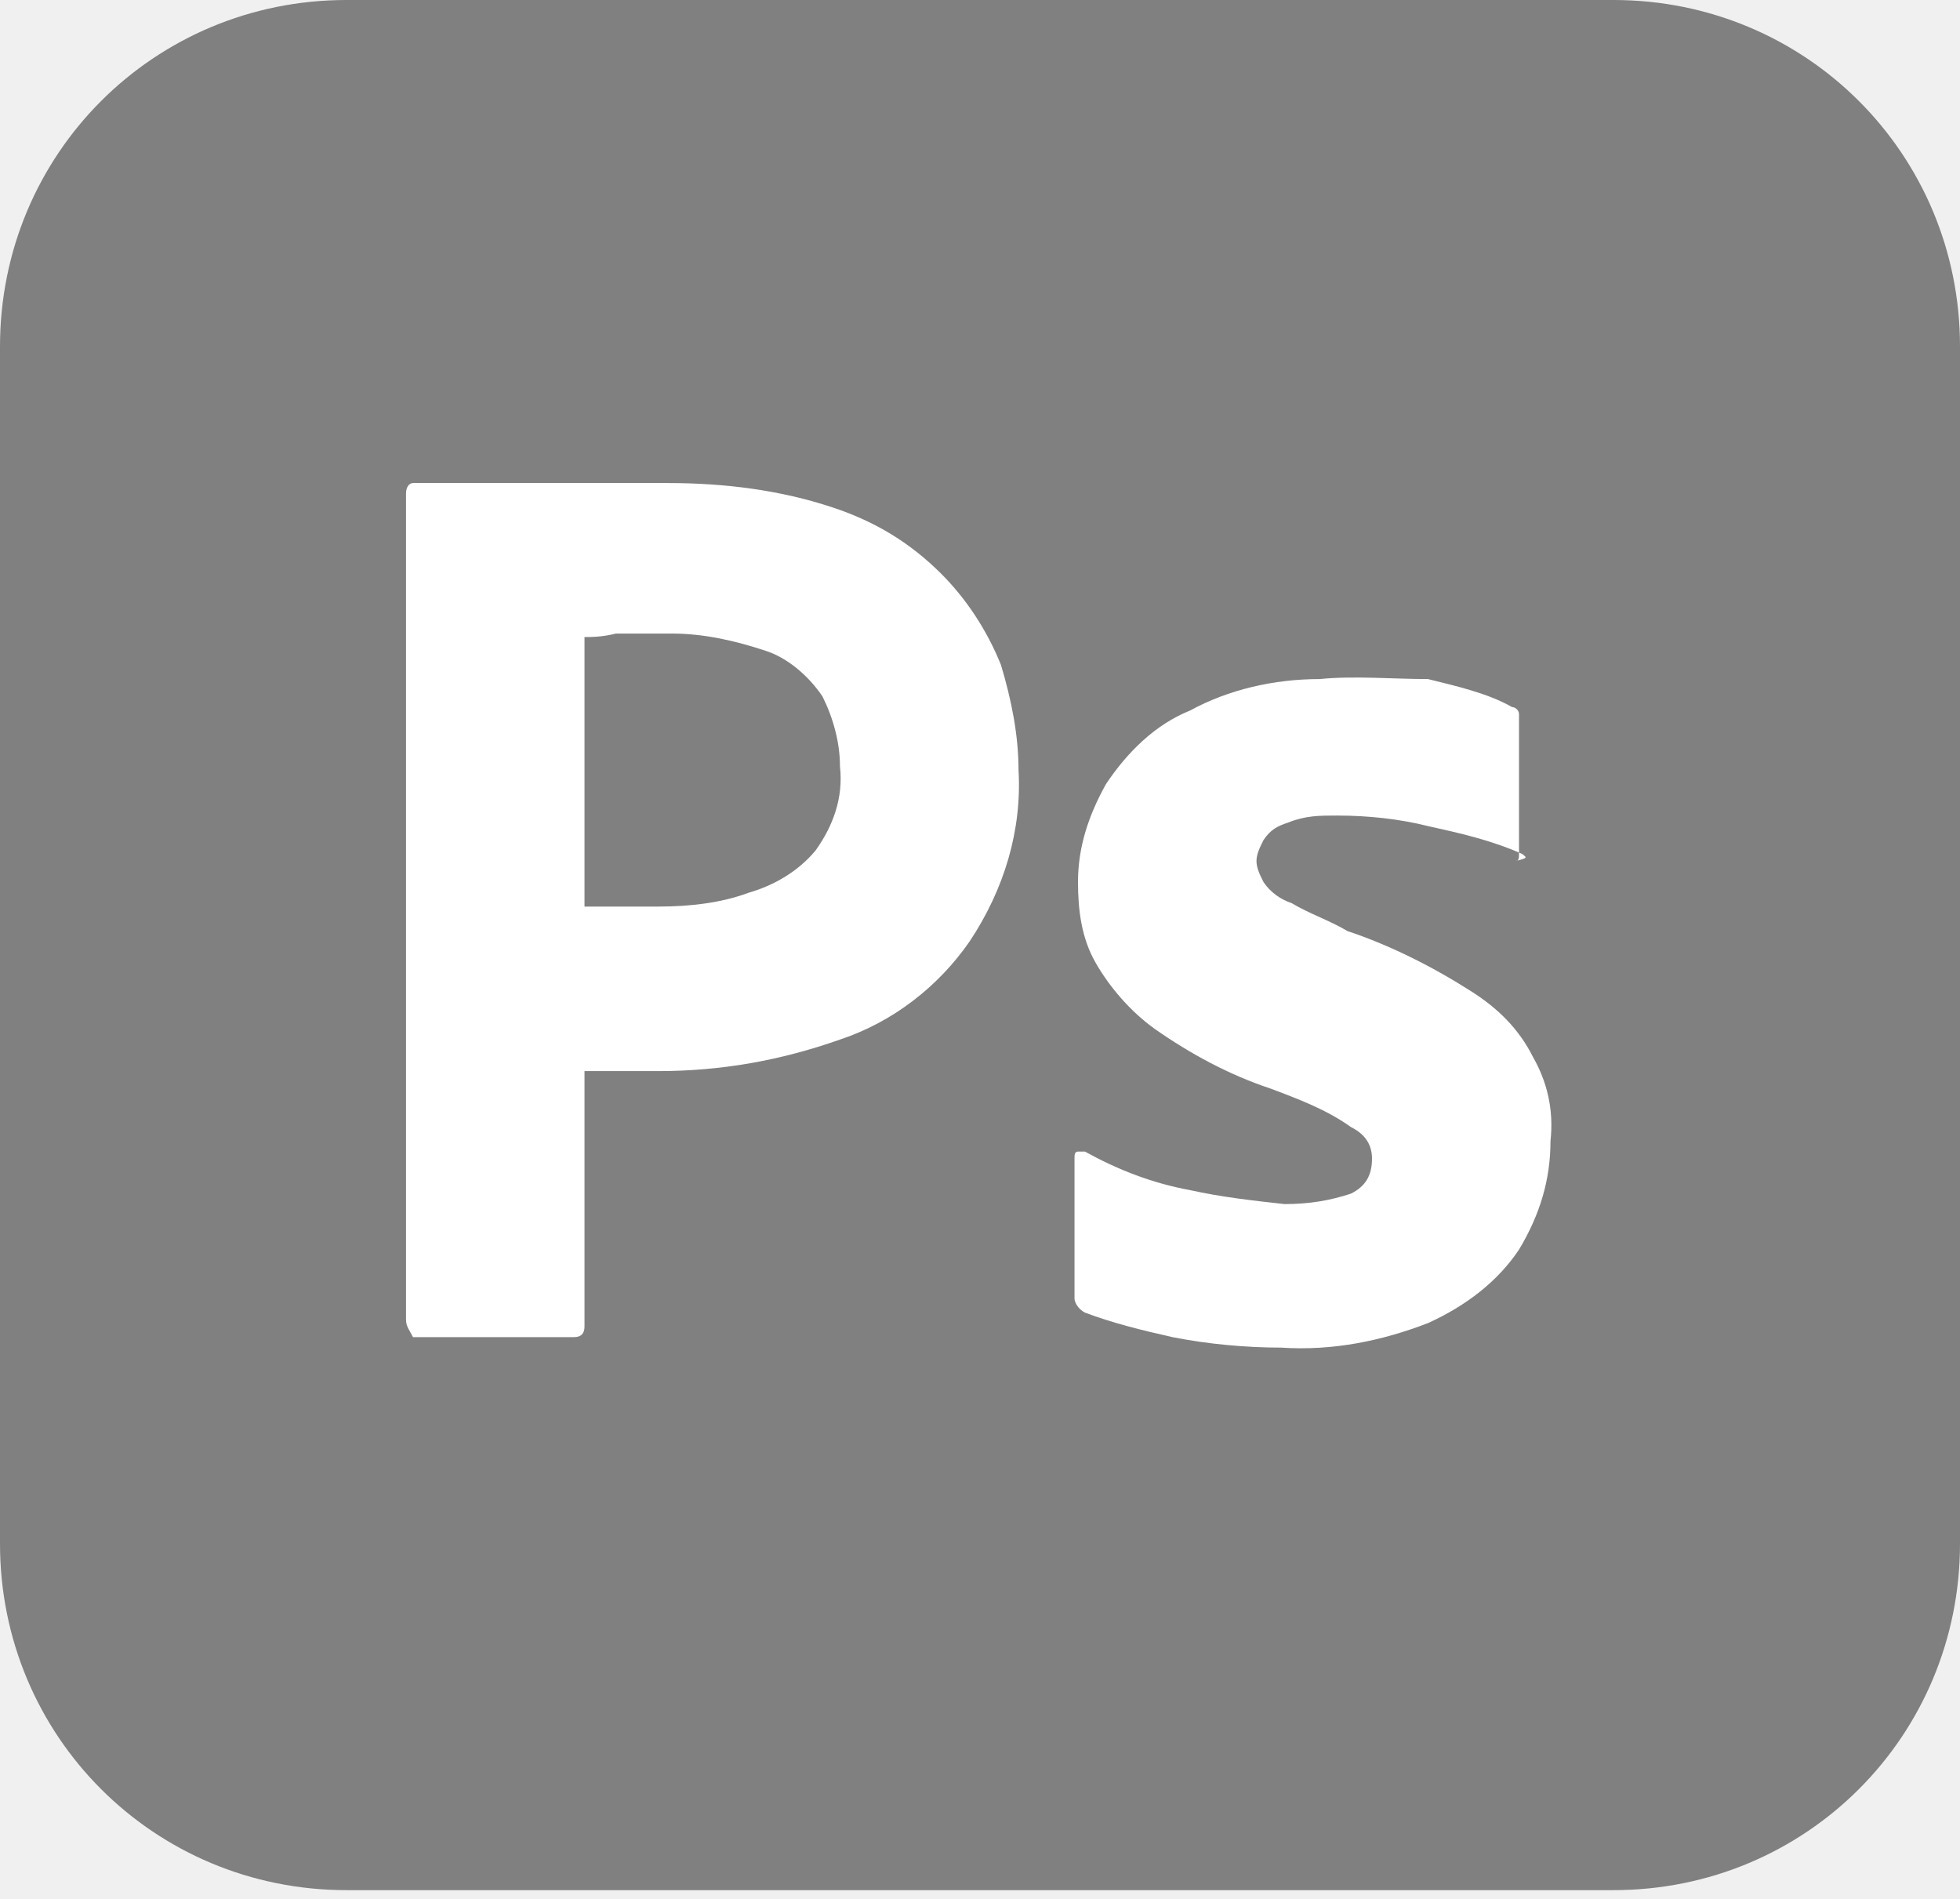
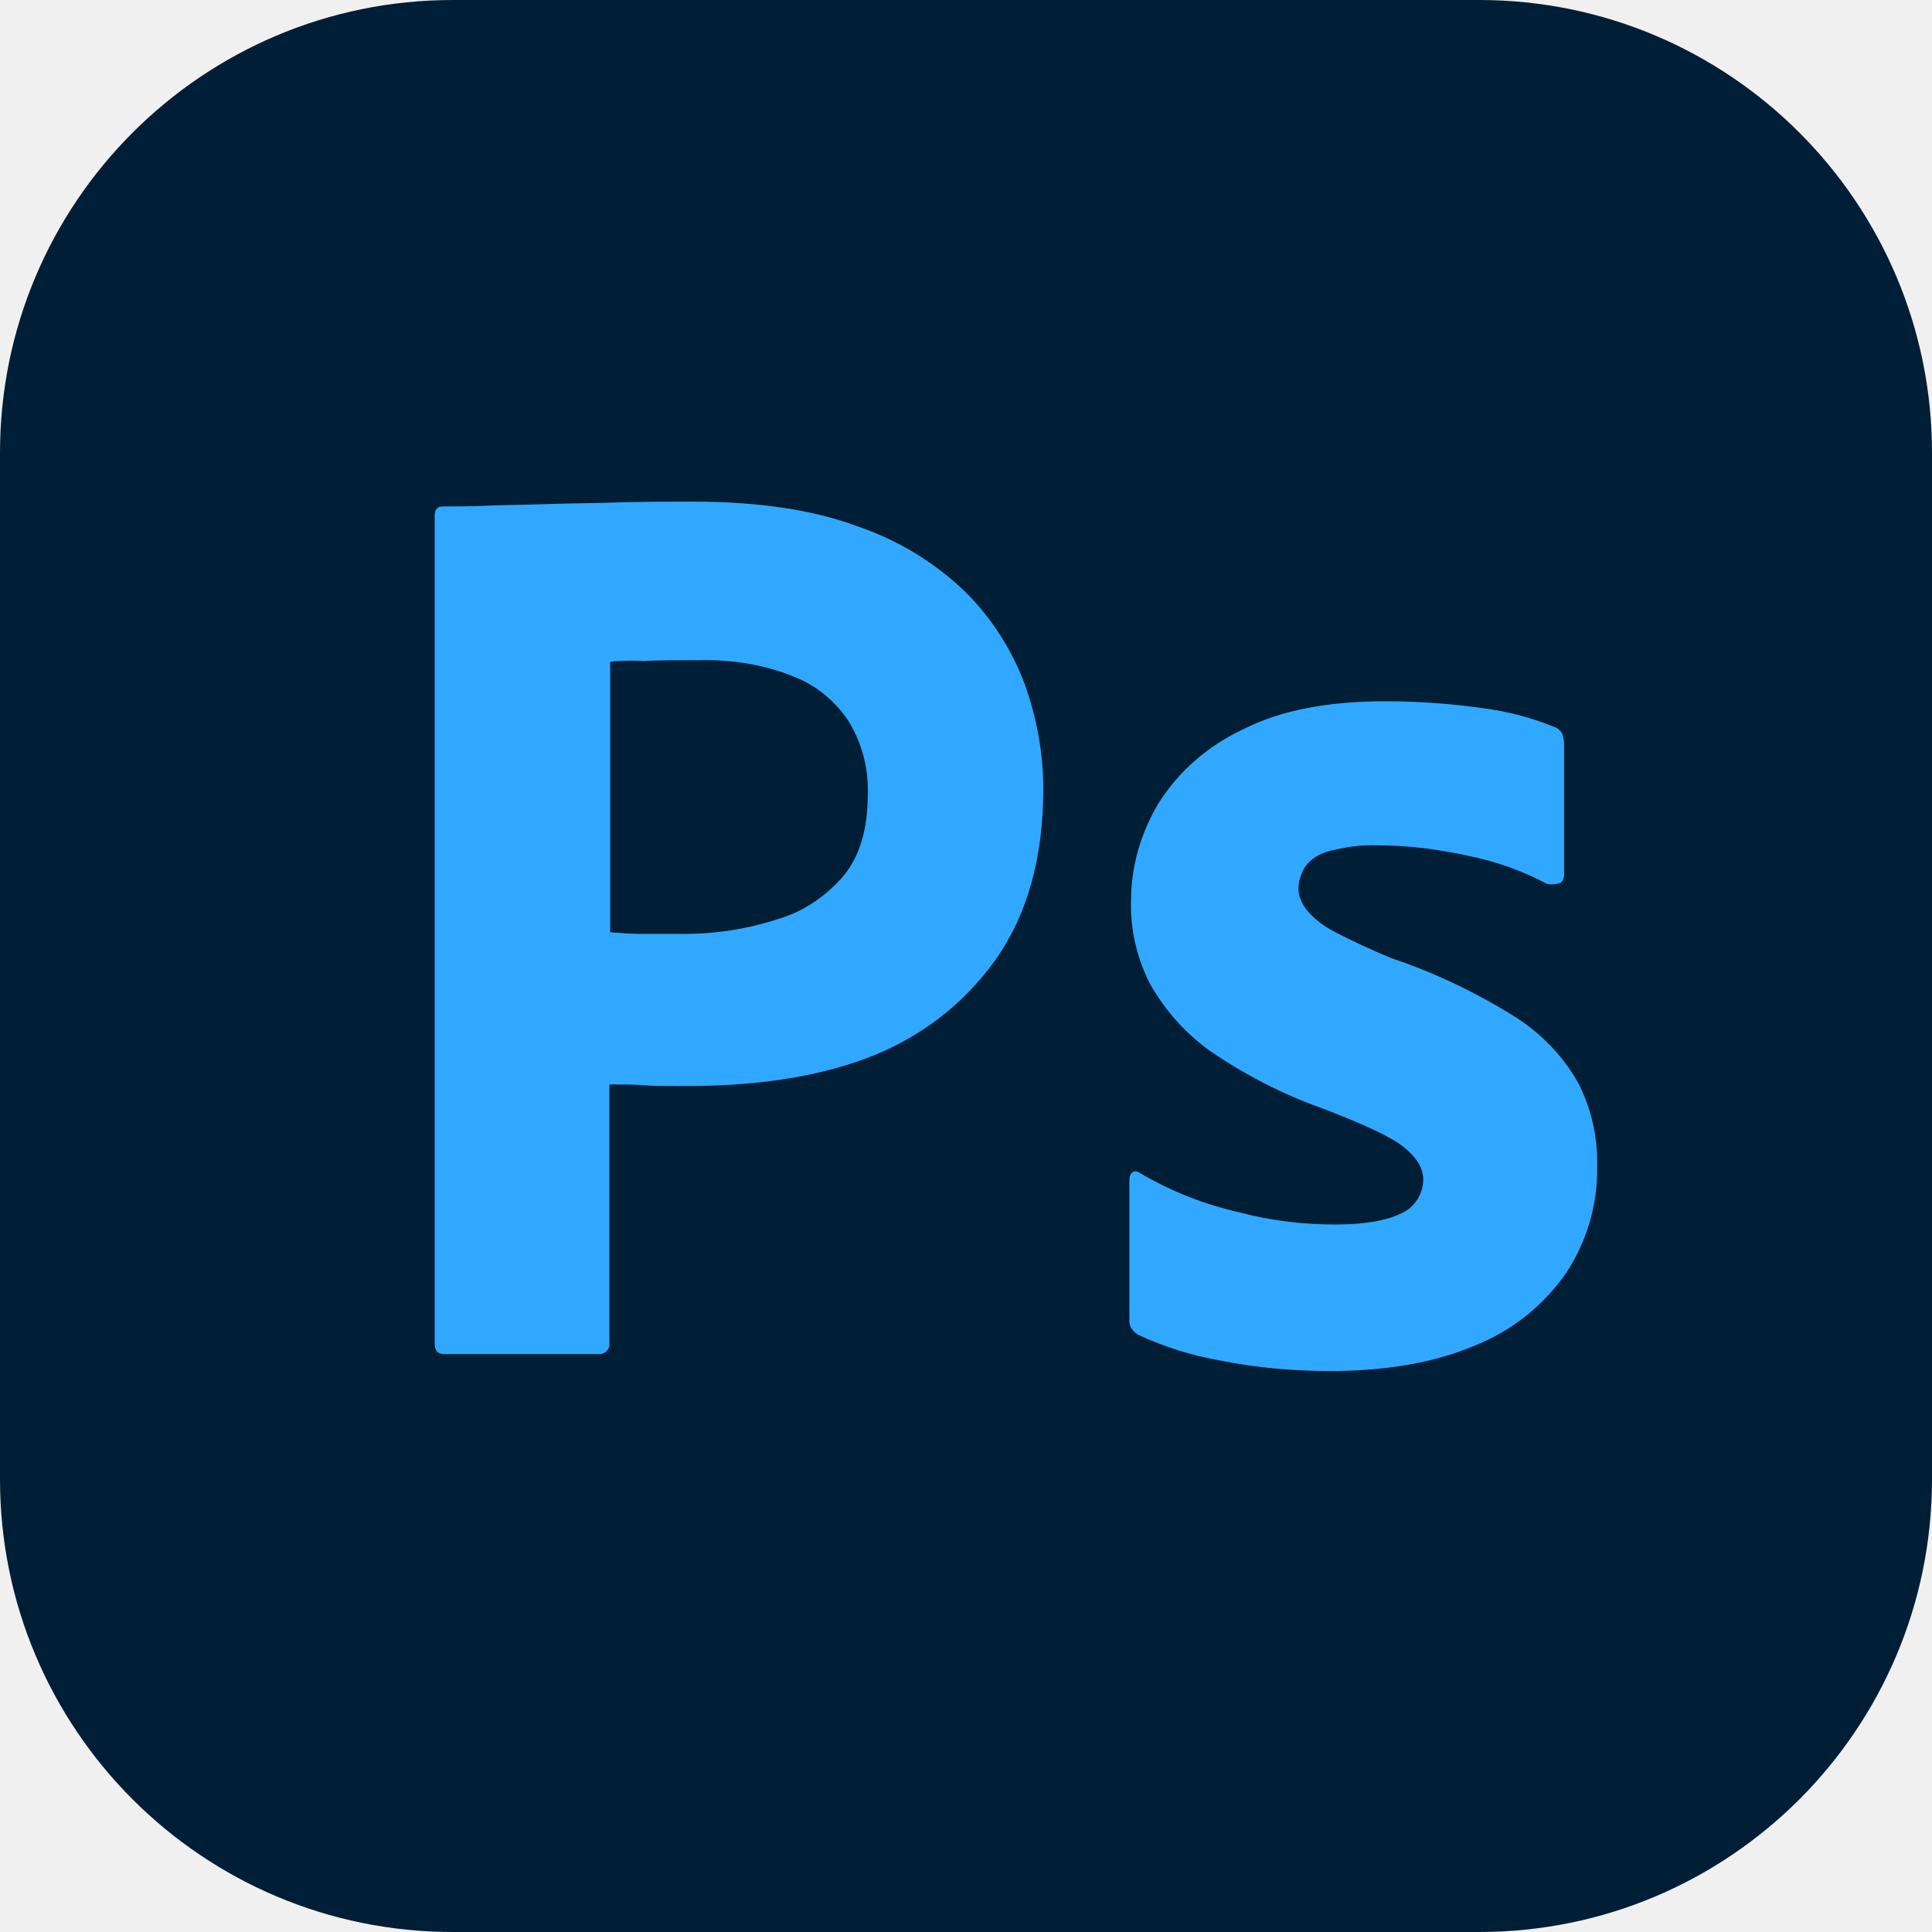
- <svg xmlns="http://www.w3.org/2000/svg" width="32" height="31" viewBox="0 0 32 31" fill="none">
-   <g clip-path="url(#clip0_2_243)">
-     <path d="M5.657 0H26.343C29.486 0 32 2.514 32 5.657V25.2C32 28.343 29.486 30.857 26.343 30.857H5.657C2.514 30.857 0 28.343 0 25.2V5.657C0 2.514 2.514 0 5.657 0Z" fill="#808080" />
-     <path d="M6.629 21.543V8.057C6.629 7.943 6.686 7.886 6.743 7.886C6.971 7.886 7.257 7.886 7.543 7.886C7.829 7.886 8.171 7.886 8.571 7.886C8.914 7.886 9.314 7.886 9.714 7.886C10.114 7.886 10.514 7.886 10.914 7.886C11.829 7.886 12.743 8 13.6 8.286C14.286 8.514 14.857 8.857 15.371 9.371C15.771 9.771 16.114 10.286 16.343 10.857C16.514 11.429 16.629 12 16.629 12.572C16.686 13.543 16.4 14.514 15.829 15.371C15.314 16.114 14.571 16.686 13.714 16.971C12.743 17.314 11.771 17.486 10.743 17.486C10.457 17.486 10.229 17.486 10.114 17.486C10 17.486 9.771 17.486 9.543 17.486V21.657C9.543 21.771 9.486 21.829 9.371 21.829H9.314H6.743C6.686 21.714 6.629 21.657 6.629 21.543ZM9.543 10.4V14.8C9.714 14.8 9.886 14.8 10.057 14.8H10.743C11.257 14.8 11.771 14.743 12.229 14.572C12.629 14.457 13.029 14.229 13.314 13.886C13.6 13.486 13.771 13.029 13.714 12.514C13.714 12.114 13.6 11.714 13.429 11.371C13.2 11.029 12.857 10.743 12.514 10.629C12 10.457 11.486 10.343 10.971 10.343C10.629 10.343 10.343 10.343 10.057 10.343C9.829 10.4 9.657 10.4 9.543 10.4Z" fill="white" />
-     <path d="M24.857 13.943C24.343 13.714 23.829 13.6 23.314 13.486C22.857 13.371 22.343 13.314 21.829 13.314C21.543 13.314 21.314 13.314 21.029 13.429C20.857 13.486 20.743 13.543 20.629 13.714C20.571 13.829 20.514 13.943 20.514 14.057C20.514 14.171 20.571 14.286 20.629 14.4C20.743 14.571 20.914 14.686 21.086 14.743C21.371 14.914 21.714 15.029 22 15.2C22.686 15.429 23.371 15.771 24 16.171C24.457 16.457 24.8 16.8 25.029 17.257C25.257 17.657 25.371 18.114 25.314 18.629C25.314 19.257 25.143 19.829 24.8 20.4C24.457 20.914 23.943 21.314 23.314 21.6C22.571 21.886 21.771 22.057 20.914 22C20.343 22 19.714 21.943 19.143 21.829C18.629 21.714 18.171 21.6 17.714 21.429C17.6 21.371 17.543 21.257 17.543 21.2V18.914C17.543 18.857 17.543 18.8 17.6 18.8C17.657 18.8 17.657 18.8 17.714 18.8C18.229 19.086 18.8 19.314 19.429 19.429C19.943 19.543 20.457 19.6 20.971 19.657C21.371 19.657 21.714 19.6 22.057 19.486C22.286 19.371 22.4 19.2 22.4 18.914C22.4 18.686 22.286 18.514 22.057 18.4C21.657 18.114 21.2 17.943 20.743 17.771C20.057 17.543 19.429 17.2 18.857 16.8C18.457 16.514 18.114 16.114 17.886 15.714C17.657 15.314 17.6 14.857 17.6 14.4C17.6 13.829 17.771 13.314 18.057 12.8C18.4 12.286 18.857 11.829 19.429 11.6C20.057 11.257 20.8 11.086 21.543 11.086C22.114 11.029 22.743 11.086 23.314 11.086C23.771 11.2 24.286 11.314 24.686 11.543C24.743 11.543 24.8 11.6 24.8 11.657C24.8 11.714 24.8 11.771 24.8 11.829V13.943C24.8 14 24.8 14.057 24.743 14.057C24.971 14 24.914 14 24.857 13.943Z" fill="white" />
-   </g>
-   <defs>
-     <clipPath id="clip0_2_243">
-       <rect width="32" height="30.857" fill="white" />
-     </clipPath>
-   </defs>
+ <svg xmlns="http://www.w3.org/2000/svg" width="256" height="256" fill="none" viewBox="0 0 256 256">
+   <rect width="256" height="256" fill="#001E36" rx="60" />
+   <path fill="#31A8FF" d="M57.6 178.04V68.28C57.6 67.533 57.92 67.107 58.667 67.107C60.48 67.107 62.187 67.107 64.64 67C67.2 66.893 69.867 66.893 72.747 66.787C75.627 66.68 78.72 66.68 82.027 66.573C85.333 66.467 88.533 66.467 91.733 66.467C100.48 66.467 107.733 67.533 113.707 69.773C119.04 71.587 123.947 74.573 128 78.52C131.413 81.933 134.08 86.093 135.787 90.68C137.387 95.16 138.24 99.747 138.24 104.547C138.24 113.72 136.107 121.293 131.84 127.267C127.573 133.24 121.6 137.72 114.667 140.28C107.413 142.947 99.413 143.907 90.667 143.907C88.107 143.907 86.4 143.907 85.333 143.8C84.267 143.693 82.773 143.693 80.747 143.693V177.933C80.853 178.68 80.32 179.32 79.573 179.427C79.467 179.427 79.36 179.427 79.147 179.427H58.88C58.027 179.427 57.6 179 57.6 178.04ZM80.853 87.693V123.533C82.347 123.64 83.733 123.747 85.013 123.747H90.667C94.827 123.747 98.987 123.107 102.933 121.827C106.347 120.867 109.333 118.84 111.68 116.173C113.92 113.507 114.987 109.88 114.987 105.187C115.093 101.88 114.24 98.573 112.533 95.693C110.72 92.92 108.16 90.787 105.067 89.613C101.12 88.013 96.853 87.373 92.48 87.48C89.707 87.48 87.253 87.48 85.227 87.587C83.093 87.48 81.6 87.587 80.853 87.693Z" />
+   <path fill="#31A8FF" d="M204.8 117.027C201.6 115.32 198.187 114.147 194.56 113.4C190.613 112.547 186.667 112.013 182.613 112.013C180.48 111.907 178.24 112.227 176.213 112.76C174.827 113.08 173.653 113.827 172.907 114.893C172.373 115.747 172.053 116.813 172.053 117.773C172.053 118.733 172.48 119.693 173.12 120.547C174.08 121.72 175.36 122.68 176.747 123.427C179.2 124.707 181.76 125.88 184.32 126.947C190.08 128.867 195.627 131.533 200.747 134.733C204.267 136.973 207.147 139.96 209.173 143.587C210.88 147 211.733 150.733 211.627 154.573C211.733 159.587 210.24 164.6 207.467 168.76C204.48 173.027 200.32 176.333 195.52 178.253C190.293 180.493 183.893 181.667 176.213 181.667C171.307 181.667 166.507 181.24 161.707 180.28C157.973 179.64 154.24 178.467 150.827 176.867C150.08 176.44 149.547 175.693 149.653 174.84V156.28C149.653 155.96 149.76 155.533 150.08 155.32C150.4 155.107 150.72 155.213 151.04 155.427C155.2 157.88 159.573 159.587 164.267 160.653C168.32 161.72 172.587 162.253 176.853 162.253C180.907 162.253 183.787 161.72 185.707 160.76C187.413 160.013 188.587 158.2 188.587 156.28C188.587 154.787 187.733 153.4 186.027 152.013C184.32 150.627 180.8 149.027 175.573 147C170.133 145.08 165.12 142.52 160.427 139.32C157.12 136.973 154.347 133.88 152.32 130.253C150.613 126.84 149.76 123.107 149.867 119.373C149.867 114.787 151.147 110.413 153.493 106.467C156.16 102.2 160.107 98.787 164.693 96.653C169.707 94.093 176 92.92 183.573 92.92C187.947 92.92 192.427 93.24 196.8 93.88C200 94.307 203.093 95.16 205.973 96.333C206.4 96.44 206.827 96.867 207.04 97.293C207.147 97.72 207.253 98.147 207.253 98.573V115.96C207.253 116.387 207.04 116.813 206.72 117.027C205.76 117.24 205.227 117.24 204.8 117.027Z" />
</svg>
